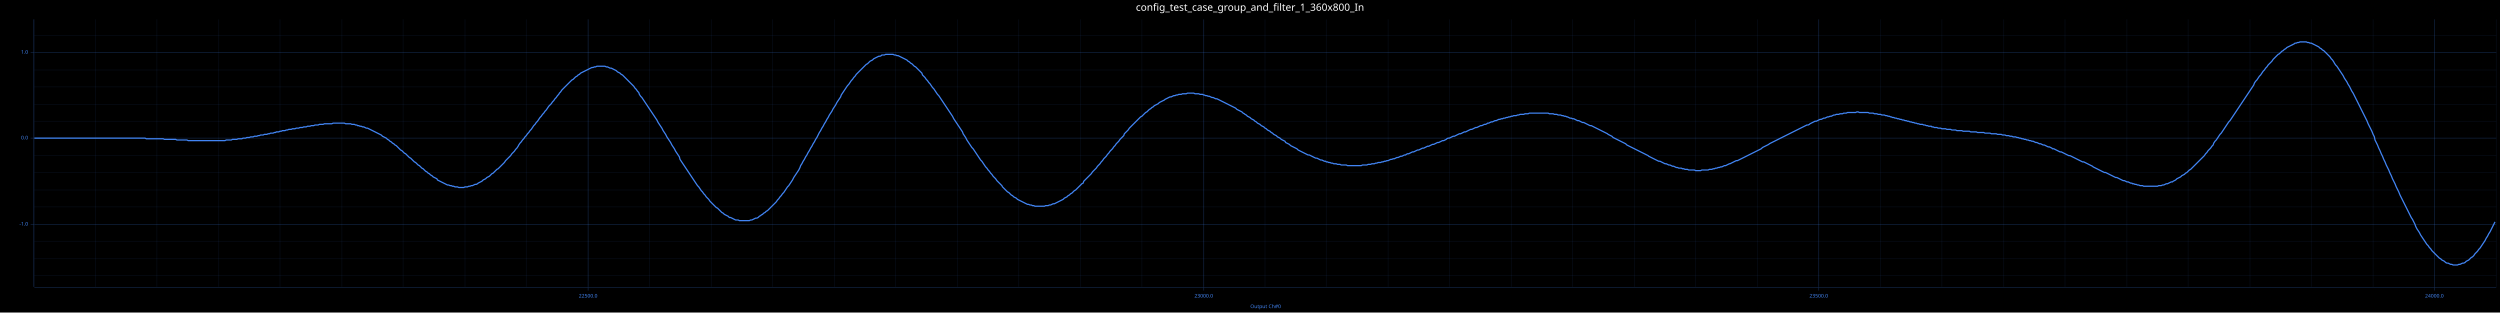
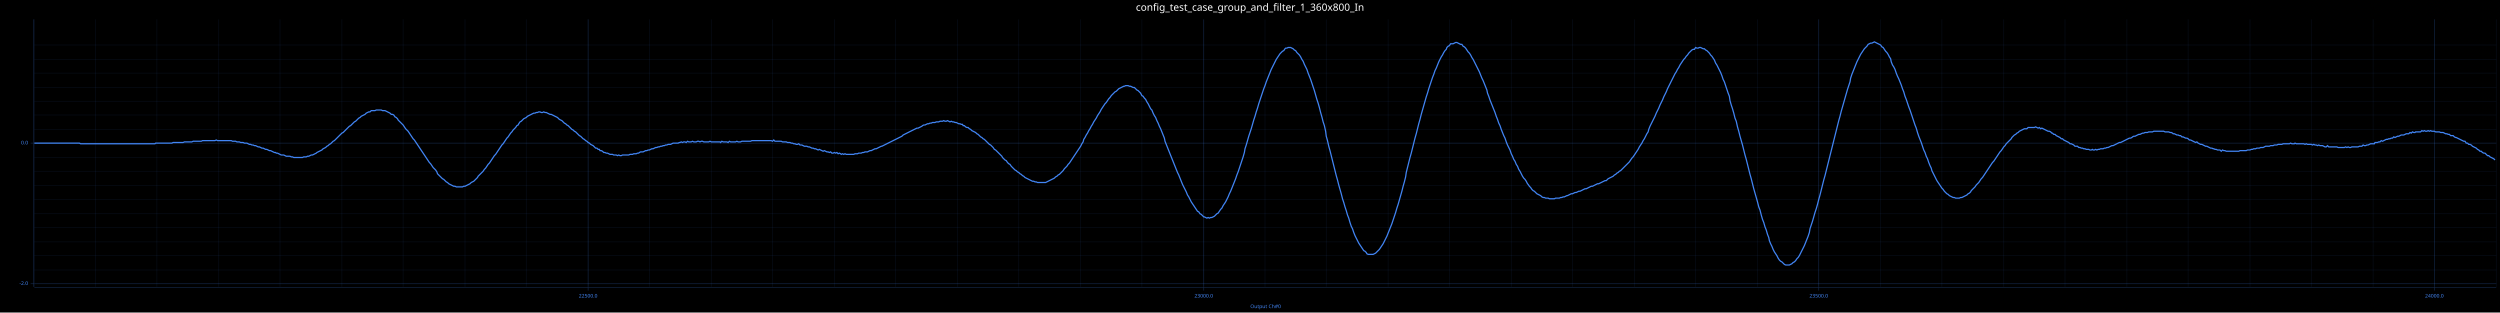
<svg xmlns="http://www.w3.org/2000/svg" width="100%" height="100%" preserveAspectRatio="xMidYMid meet" viewBox="0 0 4000 500">
  <rect x="0" y="0" width="4000" height="500" opacity="1" fill="#000000" stroke="none" />
  <text x="2000" y="5" dy="0.76em" text-anchor="middle" font-family="sans-serif" font-size="16.129" opacity="1" fill="#FFFFFF">
config_test_case_group_and_filter_1_360x800_In
</text>
  <line opacity="0.1" stroke="#4285F4" stroke-width="1" x1="55" y1="459" x2="55" y2="31" />
  <line opacity="0.1" stroke="#4285F4" stroke-width="1" x1="153" y1="459" x2="153" y2="31" />
  <line opacity="0.1" stroke="#4285F4" stroke-width="1" x1="251" y1="459" x2="251" y2="31" />
  <line opacity="0.1" stroke="#4285F4" stroke-width="1" x1="350" y1="459" x2="350" y2="31" />
  <line opacity="0.1" stroke="#4285F4" stroke-width="1" x1="448" y1="459" x2="448" y2="31" />
  <line opacity="0.1" stroke="#4285F4" stroke-width="1" x1="547" y1="459" x2="547" y2="31" />
  <line opacity="0.1" stroke="#4285F4" stroke-width="1" x1="645" y1="459" x2="645" y2="31" />
  <line opacity="0.1" stroke="#4285F4" stroke-width="1" x1="744" y1="459" x2="744" y2="31" />
  <line opacity="0.1" stroke="#4285F4" stroke-width="1" x1="842" y1="459" x2="842" y2="31" />
  <line opacity="0.1" stroke="#4285F4" stroke-width="1" x1="941" y1="459" x2="941" y2="31" />
  <line opacity="0.1" stroke="#4285F4" stroke-width="1" x1="1039" y1="459" x2="1039" y2="31" />
  <line opacity="0.1" stroke="#4285F4" stroke-width="1" x1="1138" y1="459" x2="1138" y2="31" />
  <line opacity="0.1" stroke="#4285F4" stroke-width="1" x1="1236" y1="459" x2="1236" y2="31" />
  <line opacity="0.1" stroke="#4285F4" stroke-width="1" x1="1335" y1="459" x2="1335" y2="31" />
  <line opacity="0.1" stroke="#4285F4" stroke-width="1" x1="1433" y1="459" x2="1433" y2="31" />
  <line opacity="0.1" stroke="#4285F4" stroke-width="1" x1="1532" y1="459" x2="1532" y2="31" />
  <line opacity="0.1" stroke="#4285F4" stroke-width="1" x1="1630" y1="459" x2="1630" y2="31" />
  <line opacity="0.1" stroke="#4285F4" stroke-width="1" x1="1729" y1="459" x2="1729" y2="31" />
  <line opacity="0.1" stroke="#4285F4" stroke-width="1" x1="1827" y1="459" x2="1827" y2="31" />
  <line opacity="0.1" stroke="#4285F4" stroke-width="1" x1="1926" y1="459" x2="1926" y2="31" />
  <line opacity="0.1" stroke="#4285F4" stroke-width="1" x1="2024" y1="459" x2="2024" y2="31" />
  <line opacity="0.1" stroke="#4285F4" stroke-width="1" x1="2122" y1="459" x2="2122" y2="31" />
  <line opacity="0.1" stroke="#4285F4" stroke-width="1" x1="2221" y1="459" x2="2221" y2="31" />
  <line opacity="0.1" stroke="#4285F4" stroke-width="1" x1="2319" y1="459" x2="2319" y2="31" />
  <line opacity="0.1" stroke="#4285F4" stroke-width="1" x1="2418" y1="459" x2="2418" y2="31" />
  <line opacity="0.1" stroke="#4285F4" stroke-width="1" x1="2516" y1="459" x2="2516" y2="31" />
  <line opacity="0.1" stroke="#4285F4" stroke-width="1" x1="2615" y1="459" x2="2615" y2="31" />
  <line opacity="0.1" stroke="#4285F4" stroke-width="1" x1="2713" y1="459" x2="2713" y2="31" />
  <line opacity="0.1" stroke="#4285F4" stroke-width="1" x1="2812" y1="459" x2="2812" y2="31" />
  <line opacity="0.1" stroke="#4285F4" stroke-width="1" x1="2910" y1="459" x2="2910" y2="31" />
  <line opacity="0.1" stroke="#4285F4" stroke-width="1" x1="3009" y1="459" x2="3009" y2="31" />
  <line opacity="0.1" stroke="#4285F4" stroke-width="1" x1="3107" y1="459" x2="3107" y2="31" />
  <line opacity="0.1" stroke="#4285F4" stroke-width="1" x1="3206" y1="459" x2="3206" y2="31" />
  <line opacity="0.1" stroke="#4285F4" stroke-width="1" x1="3304" y1="459" x2="3304" y2="31" />
  <line opacity="0.1" stroke="#4285F4" stroke-width="1" x1="3403" y1="459" x2="3403" y2="31" />
  <line opacity="0.1" stroke="#4285F4" stroke-width="1" x1="3501" y1="459" x2="3501" y2="31" />
  <line opacity="0.1" stroke="#4285F4" stroke-width="1" x1="3600" y1="459" x2="3600" y2="31" />
  <line opacity="0.1" stroke="#4285F4" stroke-width="1" x1="3698" y1="459" x2="3698" y2="31" />
  <line opacity="0.1" stroke="#4285F4" stroke-width="1" x1="3797" y1="459" x2="3797" y2="31" />
  <line opacity="0.1" stroke="#4285F4" stroke-width="1" x1="3895" y1="459" x2="3895" y2="31" />
  <line opacity="0.1" stroke="#4285F4" stroke-width="1" x1="3994" y1="459" x2="3994" y2="31" />
-   <line opacity="0.1" stroke="#4285F4" stroke-width="1" x1="55" y1="441" x2="3994" y2="441" />
-   <line opacity="0.1" stroke="#4285F4" stroke-width="1" x1="55" y1="414" x2="3994" y2="414" />
-   <line opacity="0.1" stroke="#4285F4" stroke-width="1" x1="55" y1="386" x2="3994" y2="386" />
-   <line opacity="0.1" stroke="#4285F4" stroke-width="1" x1="55" y1="359" x2="3994" y2="359" />
-   <line opacity="0.1" stroke="#4285F4" stroke-width="1" x1="55" y1="331" x2="3994" y2="331" />
-   <line opacity="0.1" stroke="#4285F4" stroke-width="1" x1="55" y1="304" x2="3994" y2="304" />
-   <line opacity="0.1" stroke="#4285F4" stroke-width="1" x1="55" y1="276" x2="3994" y2="276" />
-   <line opacity="0.1" stroke="#4285F4" stroke-width="1" x1="55" y1="249" x2="3994" y2="249" />
-   <line opacity="0.1" stroke="#4285F4" stroke-width="1" x1="55" y1="221" x2="3994" y2="221" />
-   <line opacity="0.1" stroke="#4285F4" stroke-width="1" x1="55" y1="194" x2="3994" y2="194" />
-   <line opacity="0.1" stroke="#4285F4" stroke-width="1" x1="55" y1="167" x2="3994" y2="167" />
-   <line opacity="0.1" stroke="#4285F4" stroke-width="1" x1="55" y1="139" x2="3994" y2="139" />
-   <line opacity="0.1" stroke="#4285F4" stroke-width="1" x1="55" y1="112" x2="3994" y2="112" />
-   <line opacity="0.1" stroke="#4285F4" stroke-width="1" x1="55" y1="84" x2="3994" y2="84" />
-   <line opacity="0.1" stroke="#4285F4" stroke-width="1" x1="55" y1="57" x2="3994" y2="57" />
+   <line opacity="0.1" stroke="#4285F4" stroke-width="1" x1="55" y1="454" x2="3994" y2="454" />
+   <line opacity="0.1" stroke="#4285F4" stroke-width="1" x1="55" y1="432" x2="3994" y2="432" />
+   <line opacity="0.1" stroke="#4285F4" stroke-width="1" x1="55" y1="409" x2="3994" y2="409" />
+   <line opacity="0.1" stroke="#4285F4" stroke-width="1" x1="55" y1="387" x2="3994" y2="387" />
+   <line opacity="0.1" stroke="#4285F4" stroke-width="1" x1="55" y1="364" x2="3994" y2="364" />
+   <line opacity="0.1" stroke="#4285F4" stroke-width="1" x1="55" y1="342" x2="3994" y2="342" />
+   <line opacity="0.1" stroke="#4285F4" stroke-width="1" x1="55" y1="319" x2="3994" y2="319" />
+   <line opacity="0.1" stroke="#4285F4" stroke-width="1" x1="55" y1="297" x2="3994" y2="297" />
+   <line opacity="0.1" stroke="#4285F4" stroke-width="1" x1="55" y1="274" x2="3994" y2="274" />
+   <line opacity="0.1" stroke="#4285F4" stroke-width="1" x1="55" y1="252" x2="3994" y2="252" />
+   <line opacity="0.1" stroke="#4285F4" stroke-width="1" x1="55" y1="229" x2="3994" y2="229" />
+   <line opacity="0.1" stroke="#4285F4" stroke-width="1" x1="55" y1="207" x2="3994" y2="207" />
+   <line opacity="0.1" stroke="#4285F4" stroke-width="1" x1="55" y1="184" x2="3994" y2="184" />
+   <line opacity="0.1" stroke="#4285F4" stroke-width="1" x1="55" y1="162" x2="3994" y2="162" />
+   <line opacity="0.1" stroke="#4285F4" stroke-width="1" x1="55" y1="140" x2="3994" y2="140" />
+   <line opacity="0.1" stroke="#4285F4" stroke-width="1" x1="55" y1="117" x2="3994" y2="117" />
+   <line opacity="0.1" stroke="#4285F4" stroke-width="1" x1="55" y1="95" x2="3994" y2="95" />
+   <line opacity="0.1" stroke="#4285F4" stroke-width="1" x1="55" y1="72" x2="3994" y2="72" />
  <text x="2025" y="495" dy="-0.5ex" text-anchor="middle" font-family="sans-serif" font-size="8.065" opacity="1" fill="#4285F4">
Output Ch#0
</text>
  <line opacity="0.2" stroke="#4285F4" stroke-width="1" x1="941" y1="459" x2="941" y2="31" />
  <line opacity="0.2" stroke="#4285F4" stroke-width="1" x1="1926" y1="459" x2="1926" y2="31" />
  <line opacity="0.2" stroke="#4285F4" stroke-width="1" x1="2910" y1="459" x2="2910" y2="31" />
  <line opacity="0.2" stroke="#4285F4" stroke-width="1" x1="3895" y1="459" x2="3895" y2="31" />
-   <line opacity="0.2" stroke="#4285F4" stroke-width="1" x1="55" y1="359" x2="3994" y2="359" />
-   <line opacity="0.2" stroke="#4285F4" stroke-width="1" x1="55" y1="221" x2="3994" y2="221" />
-   <line opacity="0.2" stroke="#4285F4" stroke-width="1" x1="55" y1="84" x2="3994" y2="84" />
+   <line opacity="0.2" stroke="#4285F4" stroke-width="1" x1="55" y1="454" x2="3994" y2="454" />
+   <line opacity="0.2" stroke="#4285F4" stroke-width="1" x1="55" y1="229" x2="3994" y2="229" />
  <polyline fill="none" opacity="0.3" stroke="#4285F4" stroke-width="1" points="54,31 54,459 " />
-   <text x="45" y="359" dy="0.5ex" text-anchor="end" font-family="sans-serif" font-size="8.065" opacity="1" fill="#4285F4">
- -1.0
+   <text x="45" y="454" dy="0.5ex" text-anchor="end" font-family="sans-serif" font-size="8.065" opacity="1" fill="#4285F4">
+ -2.0
</text>
-   <polyline fill="none" opacity="0.3" stroke="#4285F4" stroke-width="1" points="49,359 54,359 " />
-   <text x="45" y="221" dy="0.5ex" text-anchor="end" font-family="sans-serif" font-size="8.065" opacity="1" fill="#4285F4">
+   <polyline fill="none" opacity="0.3" stroke="#4285F4" stroke-width="1" points="49,454 54,454 " />
+   <text x="45" y="229" dy="0.5ex" text-anchor="end" font-family="sans-serif" font-size="8.065" opacity="1" fill="#4285F4">
0.0
</text>
-   <polyline fill="none" opacity="0.3" stroke="#4285F4" stroke-width="1" points="49,221 54,221 " />
-   <text x="45" y="84" dy="0.5ex" text-anchor="end" font-family="sans-serif" font-size="8.065" opacity="1" fill="#4285F4">
- 1.0
- </text>
-   <polyline fill="none" opacity="0.3" stroke="#4285F4" stroke-width="1" points="49,84 54,84 " />
+   <polyline fill="none" opacity="0.3" stroke="#4285F4" stroke-width="1" points="49,229 54,229 " />
  <polyline fill="none" opacity="0.3" stroke="#4285F4" stroke-width="1" points="55,460 3994,460 " />
  <text x="941" y="470" dy="0.76em" text-anchor="middle" font-family="sans-serif" font-size="8.065" opacity="1" fill="#4285F4">
22500.0
</text>
  <polyline fill="none" opacity="0.3" stroke="#4285F4" stroke-width="1" points="941,460 941,465 " />
  <text x="1926" y="470" dy="0.76em" text-anchor="middle" font-family="sans-serif" font-size="8.065" opacity="1" fill="#4285F4">
23000.0
</text>
  <polyline fill="none" opacity="0.3" stroke="#4285F4" stroke-width="1" points="1926,460 1926,465 " />
  <text x="2910" y="470" dy="0.76em" text-anchor="middle" font-family="sans-serif" font-size="8.065" opacity="1" fill="#4285F4">
23500.0
</text>
  <polyline fill="none" opacity="0.3" stroke="#4285F4" stroke-width="1" points="2910,460 2910,465 " />
  <text x="3895" y="470" dy="0.76em" text-anchor="middle" font-family="sans-serif" font-size="8.065" opacity="1" fill="#4285F4">
24000.0
</text>
  <polyline fill="none" opacity="0.3" stroke="#4285F4" stroke-width="1" points="3895,460 3895,465 " />
-   <polyline fill="none" opacity="1" stroke="#4285F4" stroke-width="2" points="55,221 56,221 58,221 60,221 62,221 64,221 66,221 68,221 70,221 72,221 74,221 76,221 78,221 80,221 82,221 84,221 86,221 88,221 90,221 92,221 94,221 96,221 98,221 100,221 102,221 104,221 106,221 108,221 110,221 112,221 114,221 116,221 118,221 119,221 121,221 123,221 125,221 127,221 129,221 131,221 133,221 135,221 137,221 139,221 141,221 143,221 145,221 147,221 149,221 151,221 153,221 155,221 157,221 159,221 161,221 163,221 165,221 167,221 169,221 171,221 173,221 175,221 177,221 179,221 181,221 183,221 184,221 186,221 188,221 190,221 192,221 194,221 196,221 198,221 200,221 202,221 204,221 206,221 208,221 210,221 212,221 214,221 216,221 218,221 220,221 222,221 224,221 226,221 228,221 230,221 232,221 234,222 236,222 238,222 240,222 242,222 244,222 246,222 248,222 249,222 251,222 253,222 255,222 257,222 259,222 261,222 263,223 265,223 267,223 269,223 271,223 273,223 275,223 277,223 279,223 281,223 283,224 285,224 287,224 289,224 291,224 293,224 295,224 297,224 299,224 301,225 303,225 305,225 307,225 309,225 311,225 313,225 314,225 316,225 318,225 320,225 322,225 324,225 326,225 328,225 330,225 332,225 334,225 336,225 338,225 340,225 342,225 344,225 346,225 348,225 350,225 352,225 354,225 356,225 358,225 360,225 362,224 364,224 366,224 368,224 370,224 372,223 374,223 376,223 377,223 379,223 381,222 383,222 385,222 387,222 389,221 391,221 393,221 395,220 397,220 399,220 401,219 403,219 405,219 407,218 409,218 411,218 413,217 415,217 417,216 419,216 421,216 423,215 425,215 427,215 429,214 431,214 433,213 435,213 437,213 439,212 441,212 442,211 444,211 446,211 448,210 450,210 452,209 454,209 456,209 458,208 460,208 462,207 464,207 466,207 468,206 470,206 472,206 474,205 476,205 478,205 480,204 482,204 484,204 486,203 488,203 490,203 492,202 494,202 496,202 498,201 500,201 502,201 504,200 506,200 507,200 509,200 511,199 513,199 515,199 517,199 519,198 521,198 523,198 525,198 527,198 529,198 531,198 533,197 535,197 537,197 539,197 541,197 543,197 545,197 547,197 549,197 551,197 553,198 555,198 557,198 559,198 561,198 563,199 565,199 567,199 569,200 571,200 572,201 574,201 576,202 578,202 580,203 582,203 584,204 586,205 588,205 590,206 592,207 594,208 596,209 598,210 600,211 602,212 604,213 606,214 608,215 610,216 612,218 614,219 616,220 618,221 620,223 622,224 624,226 626,227 628,229 630,230 632,232 634,233 636,235 637,236 639,238 641,240 643,241 645,243 647,245 649,246 651,248 653,250 655,252 657,253 659,255 661,257 663,259 665,260 667,262 669,264 671,265 673,267 675,269 677,270 679,272 681,274 683,275 685,277 687,278 689,280 691,281 693,283 695,284 697,285 699,286 700,288 702,289 704,290 706,291 708,292 710,293 712,294 714,295 716,296 718,296 720,297 722,297 724,298 726,298 728,299 730,299 732,299 734,300 736,300 738,300 740,300 742,300 744,299 746,299 748,299 750,298 752,298 754,297 756,297 758,296 760,295 762,295 764,294 765,293 767,292 769,291 771,290 773,288 775,287 777,286 779,284 781,283 783,282 785,280 787,278 789,277 791,275 793,273 795,271 797,270 799,268 801,266 803,264 805,262 807,260 809,257 811,255 813,253 815,251 817,249 819,246 821,244 823,242 825,239 827,237 829,234 830,232 832,229 834,227 836,224 838,222 840,219 842,217 844,214 846,212 848,209 850,207 852,204 854,201 856,199 858,196 860,194 862,191 864,188 866,186 868,183 870,181 872,178 874,176 876,173 878,170 880,168 882,166 884,163 886,161 888,158 890,156 892,153 894,151 895,149 897,147 899,144 901,142 903,140 905,138 907,136 909,134 911,132 913,130 915,128 917,127 919,125 921,123 923,122 925,120 927,119 929,117 931,116 933,115 935,114 937,113 939,112 941,111 943,110 945,109 947,108 949,108 951,107 953,107 955,106 957,106 959,106 960,106 962,106 964,106 966,106 968,106 970,107 972,107 974,108 976,109 978,109 980,110 982,111 984,112 986,113 988,115 990,116 992,117 994,119 996,120 998,122 1000,124 1002,126 1004,128 1006,130 1008,132 1010,134 1012,136 1014,138 1016,141 1018,143 1020,146 1022,148 1023,151 1025,154 1027,156 1029,159 1031,162 1033,165 1035,168 1037,171 1039,174 1041,177 1043,180 1045,183 1047,186 1049,189 1051,192 1053,196 1055,199 1057,202 1059,205 1061,209 1063,212 1065,215 1067,219 1069,222 1071,225 1073,228 1075,232 1077,235 1079,238 1081,242 1083,245 1085,248 1087,251 1088,255 1090,258 1092,261 1094,264 1096,267 1098,270 1100,273 1102,276 1104,279 1106,282 1108,285 1110,288 1112,291 1114,294 1116,297 1118,299 1120,302 1122,305 1124,307 1126,310 1128,312 1130,315 1132,317 1134,319 1136,322 1138,324 1140,326 1142,328 1144,330 1146,332 1148,333 1150,335 1152,337 1153,338 1155,340 1157,341 1159,343 1161,344 1163,345 1165,346 1167,348 1169,348 1171,349 1173,350 1175,351 1177,352 1179,352 1181,352 1183,353 1185,353 1187,353 1189,353 1191,353 1193,353 1195,353 1197,353 1199,353 1201,352 1203,352 1205,351 1207,350 1209,349 1211,349 1213,348 1215,346 1217,345 1218,344 1220,343 1222,341 1224,340 1226,338 1228,337 1230,335 1232,333 1234,331 1236,329 1238,327 1240,325 1242,323 1244,320 1246,318 1248,315 1250,313 1252,310 1254,308 1256,305 1258,302 1260,299 1262,297 1264,294 1266,291 1268,288 1270,284 1272,281 1274,278 1276,275 1278,272 1280,268 1281,265 1283,262 1285,258 1287,255 1289,251 1291,248 1293,244 1295,241 1297,237 1299,234 1301,230 1303,227 1305,223 1307,220 1309,216 1311,212 1313,209 1315,205 1317,202 1319,198 1321,195 1323,191 1325,188 1327,184 1329,181 1331,178 1333,174 1335,171 1337,168 1339,164 1341,161 1343,158 1345,155 1346,152 1348,149 1350,146 1352,143 1354,140 1356,137 1358,135 1360,132 1362,129 1364,127 1366,124 1368,122 1370,119 1372,117 1374,115 1376,113 1378,111 1380,109 1382,107 1384,105 1386,103 1388,102 1390,100 1392,98 1394,97 1396,96 1398,94 1400,93 1402,92 1404,91 1406,90 1408,90 1410,89 1411,88 1413,88 1415,88 1417,87 1419,87 1421,87 1423,87 1425,87 1427,87 1429,87 1431,88 1433,88 1435,89 1437,89 1439,90 1441,91 1443,92 1445,93 1447,94 1449,95 1451,96 1453,98 1455,99 1457,101 1459,102 1461,104 1463,106 1465,107 1467,109 1469,111 1471,113 1473,115 1475,117 1476,120 1478,122 1480,124 1482,127 1484,129 1486,132 1488,134 1490,137 1492,140 1494,142 1496,145 1498,148 1500,151 1502,153 1504,156 1506,159 1508,162 1510,165 1512,168 1514,171 1516,174 1518,177 1520,180 1522,183 1524,186 1526,190 1528,193 1530,196 1532,199 1534,202 1536,205 1538,208 1540,211 1541,214 1543,217 1545,220 1547,224 1549,227 1551,230 1553,233 1555,236 1557,238 1559,241 1561,244 1563,247 1565,250 1567,253 1569,256 1571,258 1573,261 1575,264 1577,267 1579,269 1581,272 1583,274 1585,277 1587,279 1589,282 1591,284 1593,286 1595,289 1597,291 1599,293 1601,295 1603,297 1604,299 1606,301 1608,303 1610,305 1612,307 1614,308 1616,310 1618,312 1620,313 1622,315 1624,316 1626,317 1628,319 1630,320 1632,321 1634,322 1636,323 1638,324 1640,325 1642,326 1644,327 1646,327 1648,328 1650,328 1652,329 1654,329 1656,330 1658,330 1660,330 1662,330 1664,330 1666,330 1668,330 1669,330 1671,330 1673,329 1675,329 1677,329 1679,328 1681,328 1683,327 1685,326 1687,326 1689,325 1691,324 1693,323 1695,322 1697,321 1699,320 1701,319 1703,317 1705,316 1707,315 1709,313 1711,312 1713,310 1715,309 1717,307 1719,305 1721,304 1723,302 1725,300 1727,298 1729,296 1731,294 1733,293 1734,290 1736,288 1738,286 1740,284 1742,282 1744,280 1746,278 1748,275 1750,273 1752,271 1754,269 1756,266 1758,264 1760,262 1762,259 1764,257 1766,254 1768,252 1770,250 1772,247 1774,245 1776,242 1778,240 1780,238 1782,235 1784,233 1786,230 1788,228 1790,226 1792,223 1794,221 1796,219 1798,217 1799,214 1801,212 1803,210 1805,208 1807,205 1809,203 1811,201 1813,199 1815,197 1817,195 1819,193 1821,191 1823,189 1825,187 1827,186 1829,184 1831,182 1833,180 1835,179 1837,177 1839,175 1841,174 1843,172 1845,171 1847,169 1849,168 1851,167 1853,166 1855,164 1857,163 1859,162 1861,161 1863,160 1864,159 1866,158 1868,157 1870,156 1872,155 1874,155 1876,154 1878,153 1880,153 1882,152 1884,152 1886,151 1888,151 1890,151 1892,150 1894,150 1896,150 1898,150 1900,149 1902,149 1904,149 1906,149 1908,149 1910,149 1912,150 1914,150 1916,150 1918,150 1920,151 1922,151 1924,151 1926,152 1927,152 1929,153 1931,153 1933,154 1935,154 1937,155 1939,156 1941,156 1943,157 1945,158 1947,158 1949,159 1951,160 1953,161 1955,162 1957,163 1959,164 1961,165 1963,166 1965,167 1967,168 1969,169 1971,170 1973,171 1975,172 1977,173 1979,175 1981,176 1983,177 1985,178 1987,179 1989,181 1991,182 1992,183 1994,184 1996,186 1998,187 2000,188 2002,190 2004,191 2006,192 2008,194 2010,195 2012,197 2014,198 2016,199 2018,201 2020,202 2022,203 2024,205 2026,206 2028,208 2030,209 2032,210 2034,212 2036,213 2038,215 2040,216 2042,217 2044,219 2046,220 2048,221 2050,223 2052,224 2054,225 2056,226 2057,228 2059,229 2061,230 2063,231 2065,233 2067,234 2069,235 2071,236 2073,237 2075,238 2077,240 2079,241 2081,242 2083,243 2085,244 2087,245 2089,246 2091,247 2093,248 2095,248 2097,249 2099,250 2101,251 2103,252 2105,253 2107,253 2109,254 2111,255 2113,256 2115,256 2117,257 2119,258 2121,258 2122,259 2124,259 2126,260 2128,260 2130,261 2132,261 2134,262 2136,262 2138,262 2140,263 2142,263 2144,263 2146,264 2148,264 2150,264 2152,264 2154,264 2156,265 2158,265 2160,265 2162,265 2164,265 2166,265 2168,265 2170,265 2172,265 2174,265 2176,265 2178,265 2180,264 2182,264 2184,264 2186,264 2187,264 2189,263 2191,263 2193,263 2195,262 2197,262 2199,262 2201,261 2203,261 2205,260 2207,260 2209,260 2211,259 2213,259 2215,258 2217,258 2219,257 2221,257 2223,256 2225,255 2227,255 2229,254 2231,254 2233,253 2235,252 2237,252 2239,251 2241,250 2243,250 2245,249 2247,248 2249,248 2250,247 2252,246 2254,246 2256,245 2258,244 2260,243 2262,243 2264,242 2266,241 2268,240 2270,240 2272,239 2274,238 2276,237 2278,237 2280,236 2282,235 2284,234 2286,234 2288,233 2290,232 2292,231 2294,231 2296,230 2298,229 2300,228 2302,228 2304,227 2306,226 2308,225 2310,225 2312,224 2314,223 2315,222 2317,221 2319,221 2321,220 2323,219 2325,218 2327,218 2329,217 2331,216 2333,215 2335,214 2337,214 2339,213 2341,212 2343,211 2345,211 2347,210 2349,209 2351,208 2353,207 2355,207 2357,206 2359,205 2361,204 2363,204 2365,203 2367,202 2369,201 2371,201 2373,200 2375,199 2377,199 2379,198 2380,197 2382,197 2384,196 2386,195 2388,195 2390,194 2392,193 2394,193 2396,192 2398,191 2400,191 2402,190 2404,190 2406,189 2408,189 2410,188 2412,188 2414,187 2416,187 2418,186 2420,186 2422,185 2424,185 2426,185 2428,184 2430,184 2432,183 2434,183 2436,183 2438,183 2440,182 2442,182 2444,182 2445,182 2447,181 2449,181 2451,181 2453,181 2455,181 2457,181 2459,181 2461,181 2463,181 2465,181 2467,181 2469,181 2471,181 2473,181 2475,181 2477,181 2479,182 2481,182 2483,182 2485,182 2487,183 2489,183 2491,183 2493,184 2495,184 2497,184 2499,185 2501,185 2503,186 2505,186 2507,187 2508,187 2510,188 2512,189 2514,189 2516,190 2518,190 2520,191 2522,192 2524,193 2526,193 2528,194 2530,195 2532,196 2534,196 2536,197 2538,198 2540,199 2542,200 2544,201 2546,201 2548,202 2550,203 2552,204 2554,205 2556,206 2558,207 2560,208 2562,209 2564,210 2566,211 2568,212 2570,213 2572,214 2573,215 2575,216 2577,217 2579,218 2581,220 2583,221 2585,222 2587,223 2589,224 2591,225 2593,226 2595,227 2597,228 2599,229 2601,230 2603,232 2605,233 2607,234 2609,235 2611,236 2613,237 2615,238 2617,239 2619,240 2621,241 2623,242 2625,243 2627,244 2629,245 2631,246 2633,247 2635,248 2637,249 2638,250 2640,251 2642,252 2644,253 2646,254 2648,255 2650,256 2652,257 2654,258 2656,258 2658,259 2660,260 2662,261 2664,262 2666,262 2668,263 2670,264 2672,264 2674,265 2676,266 2678,266 2680,267 2682,268 2684,268 2686,269 2688,269 2690,269 2692,270 2694,270 2696,271 2698,271 2700,271 2702,272 2703,272 2705,272 2707,272 2709,272 2711,272 2713,273 2715,273 2717,273 2719,273 2721,273 2723,272 2725,272 2727,272 2729,272 2731,272 2733,272 2735,271 2737,271 2739,271 2741,270 2743,270 2745,269 2747,269 2749,268 2751,268 2753,267 2755,267 2757,266 2759,265 2761,265 2763,264 2765,263 2767,262 2768,262 2770,261 2772,260 2774,259 2776,258 2778,257 2780,257 2782,256 2784,255 2786,254 2788,253 2790,252 2792,251 2794,250 2796,249 2798,248 2800,247 2802,246 2804,245 2806,244 2808,243 2810,242 2812,241 2814,240 2816,239 2818,238 2820,236 2822,235 2824,234 2826,233 2828,232 2830,231 2831,230 2833,229 2835,228 2837,227 2839,226 2841,225 2843,224 2845,223 2847,222 2849,221 2851,220 2853,219 2855,218 2857,217 2859,216 2861,215 2863,214 2865,213 2867,212 2869,211 2871,210 2873,209 2875,208 2877,207 2879,206 2881,205 2883,204 2885,203 2887,202 2889,201 2891,200 2893,200 2895,199 2896,198 2898,197 2900,196 2902,195 2904,194 2906,194 2908,193 2910,192 2912,191 2914,191 2916,190 2918,189 2920,189 2922,188 2924,187 2926,187 2928,186 2930,186 2932,185 2934,184 2936,184 2938,183 2940,183 2942,183 2944,182 2946,182 2948,182 2950,181 2952,181 2954,181 2956,180 2958,180 2960,180 2961,180 2963,180 2965,180 2967,180 2969,180 2971,179 2973,179 2975,180 2977,180 2979,180 2981,180 2983,180 2985,180 2987,180 2989,180 2991,181 2993,181 2995,181 2997,181 2999,182 3001,182 3003,182 3005,183 3007,183 3009,183 3011,184 3013,184 3015,184 3017,185 3019,185 3021,186 3023,186 3025,187 3026,187 3028,188 3030,188 3032,189 3034,189 3036,190 3038,190 3040,191 3042,191 3044,192 3046,192 3048,193 3050,193 3052,194 3054,194 3056,195 3058,195 3060,196 3062,196 3064,197 3066,197 3068,198 3070,198 3072,199 3074,199 3076,199 3078,200 3080,200 3082,201 3084,201 3086,202 3088,202 3090,202 3091,203 3093,203 3095,204 3097,204 3099,204 3101,205 3103,205 3105,205 3107,206 3109,206 3111,206 3113,206 3115,207 3117,207 3119,207 3121,207 3123,208 3125,208 3127,208 3129,208 3131,209 3133,209 3135,209 3137,209 3139,209 3141,210 3143,210 3145,210 3147,210 3149,210 3151,210 3153,211 3154,211 3156,211 3158,211 3160,211 3162,211 3164,212 3166,212 3168,212 3170,212 3172,212 3174,212 3176,213 3178,213 3180,213 3182,213 3184,213 3186,214 3188,214 3190,214 3192,214 3194,214 3196,215 3198,215 3200,215 3202,215 3204,216 3206,216 3208,216 3210,217 3212,217 3214,217 3216,218 3218,218 3219,218 3221,219 3223,219 3225,219 3227,220 3229,220 3231,221 3233,221 3235,222 3237,222 3239,223 3241,223 3243,224 3245,224 3247,225 3249,225 3251,226 3253,226 3255,227 3257,228 3259,228 3261,229 3263,230 3265,230 3267,231 3269,232 3271,232 3273,233 3275,234 3277,235 3279,235 3281,236 3283,237 3284,238 3286,238 3288,239 3290,240 3292,241 3294,242 3296,243 3298,243 3300,244 3302,245 3304,246 3306,247 3308,248 3310,249 3312,249 3314,250 3316,251 3318,252 3320,253 3322,254 3324,255 3326,256 3328,257 3330,258 3332,259 3334,259 3336,260 3338,261 3340,262 3342,263 3344,264 3346,265 3348,266 3349,267 3351,268 3353,269 3355,270 3357,271 3359,272 3361,273 3363,274 3365,275 3367,276 3369,276 3371,277 3373,278 3375,279 3377,280 3379,281 3381,282 3383,283 3385,284 3387,284 3389,285 3391,286 3393,287 3395,288 3397,289 3399,289 3401,290 3403,291 3405,291 3407,292 3409,293 3411,293 3412,294 3414,294 3416,295 3418,295 3420,296 3422,296 3424,297 3426,297 3428,297 3430,298 3432,298 3434,298 3436,298 3438,298 3440,298 3442,298 3444,298 3446,298 3448,298 3450,298 3452,298 3454,297 3456,297 3458,297 3460,296 3462,296 3464,295 3466,294 3468,294 3470,293 3472,292 3474,291 3476,291 3477,290 3479,289 3481,288 3483,286 3485,285 3487,284 3489,283 3491,281 3493,280 3495,279 3497,277 3499,276 3501,274 3503,272 3505,271 3507,269 3509,267 3511,265 3513,263 3515,261 3517,259 3519,257 3521,255 3523,253 3525,251 3527,249 3529,246 3531,244 3533,241 3535,239 3537,237 3539,234 3541,232 3542,229 3544,226 3546,224 3548,221 3550,218 3552,215 3554,213 3556,210 3558,207 3560,204 3562,201 3564,198 3566,195 3568,193 3570,190 3572,187 3574,184 3576,181 3578,178 3580,175 3582,172 3584,169 3586,166 3588,163 3590,160 3592,157 3594,154 3596,151 3598,148 3600,145 3602,142 3604,139 3606,136 3607,133 3609,130 3611,128 3613,125 3615,122 3617,120 3619,117 3621,114 3623,112 3625,109 3627,107 3629,104 3631,102 3633,100 3635,98 3637,95 3639,93 3641,91 3643,89 3645,87 3647,86 3649,84 3651,82 3653,81 3655,79 3657,78 3659,76 3661,75 3663,74 3665,73 3667,72 3669,71 3671,70 3672,69 3674,69 3676,68 3678,68 3680,67 3682,67 3684,67 3686,67 3688,67 3690,67 3692,68 3694,68 3696,69 3698,69 3700,70 3702,71 3704,72 3706,73 3708,74 3710,75 3712,77 3714,78 3716,80 3718,81 3720,83 3722,85 3724,87 3726,89 3728,91 3730,94 3732,96 3734,99 3735,101 3737,104 3739,106 3741,109 3743,112 3745,115 3747,118 3749,121 3751,125 3753,128 3755,131 3757,135 3759,138 3761,142 3763,146 3765,149 3767,153 3769,157 3771,161 3773,165 3775,169 3777,173 3779,177 3781,181 3783,185 3785,189 3787,193 3789,198 3791,202 3793,206 3795,210 3797,215 3799,219 3800,224 3802,228 3804,232 3806,237 3808,241 3810,246 3812,250 3814,255 3816,259 3818,264 3820,268 3822,272 3824,277 3826,281 3828,286 3830,290 3832,294 3834,299 3836,303 3838,307 3840,312 3842,316 3844,320 3846,324 3848,328 3850,332 3852,336 3854,340 3856,344 3858,348 3860,351 3862,355 3864,359 3865,362 3867,366 3869,369 3871,372 3873,376 3875,379 3877,382 3879,385 3881,388 3883,391 3885,393 3887,396 3889,398 3891,401 3893,403 3895,405 3897,407 3899,409 3901,411 3903,413 3905,414 3907,416 3909,417 3911,418 3913,420 3915,421 3917,421 3919,422 3921,423 3923,423 3925,424 3927,424 3929,424 3930,424 3932,424 3934,423 3936,423 3938,422 3940,421 3942,421 3944,420 3946,418 3948,417 3950,416 3952,414 3954,412 3956,411 3958,409 3960,406 3962,404 3964,402 3966,399 3968,397 3970,394 3972,391 3974,388 3976,385 3978,381 3980,378 3982,374 3984,371 3986,367 3988,363 3990,359 3992,355 " />
+   <polyline fill="none" opacity="1" stroke="#4285F4" stroke-width="2" points="55,229 56,229 58,229 60,229 62,229 64,229 66,229 68,229 70,229 72,229 74,229 76,229 78,229 80,229 82,229 84,229 86,229 88,229 90,229 92,229 94,229 96,229 98,229 100,229 102,229 104,229 106,229 108,229 110,229 112,229 114,229 116,229 118,229 119,229 121,229 123,229 125,229 127,229 129,230 131,230 133,230 135,230 137,230 139,230 141,230 143,230 145,230 147,230 149,230 151,230 153,230 155,230 157,230 159,230 161,230 163,230 165,230 167,230 169,230 171,230 173,230 175,230 177,230 179,230 181,230 183,230 184,230 186,230 188,230 190,230 192,230 194,230 196,230 198,230 200,230 202,230 204,230 206,230 208,230 210,230 212,230 214,230 216,230 218,230 220,230 222,230 224,230 226,230 228,230 230,230 232,230 234,230 236,230 238,230 240,230 242,230 244,230 246,230 248,230 249,229 251,229 253,229 255,229 257,229 259,229 261,229 263,229 265,229 267,229 269,229 271,229 273,229 275,229 277,228 279,228 281,228 283,228 285,228 287,228 289,228 291,228 293,228 295,227 297,227 299,227 301,227 303,227 305,227 307,227 309,226 311,226 313,226 314,226 316,226 318,226 320,226 322,226 324,225 326,225 328,225 330,225 332,225 334,225 336,225 338,225 340,225 342,225 344,225 346,224 348,225 350,225 352,225 354,225 356,225 358,225 360,225 362,225 364,225 366,225 368,225 370,225 372,226 374,226 376,226 377,226 379,227 381,227 383,227 385,228 387,228 389,228 391,229 393,229 395,229 397,230 399,231 401,231 403,232 405,232 407,233 409,233 411,234 413,235 415,235 417,236 419,237 421,237 423,238 425,239 427,239 429,240 431,241 433,241 435,242 437,243 439,244 441,244 442,245 444,245 446,246 448,247 450,248 452,248 454,248 456,249 458,250 460,250 462,250 464,250 466,251 468,251 470,252 472,252 474,252 476,252 478,252 480,252 482,252 484,252 486,251 488,251 490,251 492,250 494,250 496,249 498,248 500,248 502,247 504,246 506,245 507,244 509,243 511,242 513,241 515,240 517,238 519,237 521,236 523,234 525,233 527,231 529,230 531,228 533,226 535,225 537,223 539,221 541,219 543,217 545,215 547,213 549,212 551,210 553,208 555,206 557,204 559,202 561,201 563,199 565,197 567,195 569,194 571,192 572,191 574,189 576,188 578,186 580,185 582,184 584,183 586,181 588,180 590,179 592,179 594,177 596,177 598,177 600,177 602,176 604,176 606,176 608,176 610,176 612,177 614,177 616,177 618,178 620,179 622,180 624,181 626,183 628,183 630,184 632,187 634,188 636,190 637,192 639,194 641,196 643,198 645,200 647,203 649,206 651,208 653,210 655,213 657,216 659,219 661,222 663,224 665,227 667,230 669,233 671,236 673,239 675,242 677,245 679,248 681,251 683,254 685,257 687,260 689,262 691,265 693,268 695,270 697,272 699,275 700,278 702,280 704,282 706,284 708,286 710,287 712,289 714,291 716,292 718,294 720,295 722,296 724,297 726,298 728,298 730,299 732,299 734,299 736,299 738,299 740,299 742,298 744,298 746,297 748,296 750,295 752,294 754,292 756,291 758,290 760,288 762,286 764,284 765,282 767,280 769,278 771,276 773,274 775,271 777,269 779,266 781,263 783,261 785,258 787,255 789,252 791,249 793,247 795,244 797,241 799,238 801,235 803,232 805,230 807,227 809,224 811,221 813,219 815,216 817,213 819,211 821,208 823,206 825,204 827,201 829,200 830,198 832,195 834,194 836,192 838,190 840,189 842,188 844,186 846,185 848,184 850,183 852,182 854,181 856,181 858,180 860,180 862,179 864,179 866,180 868,180 870,179 872,180 874,180 876,181 878,182 880,183 882,183 884,184 886,185 888,186 890,187 892,188 894,190 895,191 897,192 899,193 901,195 903,197 905,198 907,200 909,201 911,203 913,205 915,207 917,208 919,210 921,211 923,213 925,215 927,217 929,218 931,220 933,222 935,223 937,225 939,226 941,228 943,229 945,231 947,232 949,233 951,235 953,237 955,237 957,239 959,239 960,241 962,241 964,242 966,244 968,244 970,245 972,245 974,246 976,247 978,247 980,247 982,248 984,248 986,248 988,249 990,248 992,249 994,249 996,248 998,248 1000,248 1002,248 1004,248 1006,248 1008,247 1010,247 1012,247 1014,246 1016,246 1018,246 1020,245 1022,245 1023,244 1025,243 1027,243 1029,243 1031,242 1033,241 1035,241 1037,240 1039,240 1041,239 1043,238 1045,238 1047,237 1049,236 1051,236 1053,235 1055,235 1057,234 1059,234 1061,233 1063,233 1065,232 1067,232 1069,231 1071,231 1073,231 1075,230 1077,229 1079,229 1081,229 1083,229 1085,229 1087,228 1088,228 1090,227 1092,228 1094,227 1096,227 1098,228 1100,226 1102,227 1104,227 1106,227 1108,226 1110,227 1112,227 1114,227 1116,226 1118,226 1120,227 1122,226 1124,226 1126,227 1128,227 1130,227 1132,227 1134,227 1136,226 1138,227 1140,227 1142,227 1144,227 1146,227 1148,227 1150,227 1152,227 1153,228 1155,226 1157,227 1159,227 1161,227 1163,227 1165,228 1167,226 1169,227 1171,227 1173,227 1175,227 1177,227 1179,226 1181,227 1183,227 1185,227 1187,226 1189,226 1191,226 1193,226 1195,226 1197,226 1199,226 1201,226 1203,225 1205,225 1207,225 1209,225 1211,225 1213,225 1215,225 1217,225 1218,225 1220,225 1222,225 1224,225 1226,225 1228,225 1230,225 1232,225 1234,225 1236,226 1238,224 1240,226 1242,226 1244,226 1246,226 1248,226 1250,226 1252,227 1254,227 1256,227 1258,227 1260,228 1262,228 1264,228 1266,229 1268,229 1270,230 1272,230 1274,231 1276,231 1278,230 1280,232 1281,232 1283,232 1285,233 1287,234 1289,234 1291,234 1293,235 1295,235 1297,236 1299,237 1301,237 1303,238 1305,238 1307,239 1309,240 1311,239 1313,240 1315,241 1317,242 1319,241 1321,242 1323,243 1325,243 1327,244 1329,243 1331,245 1333,245 1335,244 1337,245 1339,244 1341,246 1343,245 1345,246 1346,247 1348,246 1350,247 1352,246 1354,247 1356,247 1358,247 1360,247 1362,247 1364,247 1366,247 1368,246 1370,246 1372,246 1374,245 1376,245 1378,245 1380,244 1382,244 1384,243 1386,243 1388,243 1390,242 1392,241 1394,241 1396,240 1398,239 1400,238 1402,238 1404,237 1406,236 1408,235 1410,234 1411,234 1413,233 1415,232 1417,231 1419,230 1421,229 1423,228 1425,227 1427,226 1429,225 1431,224 1433,223 1435,222 1437,221 1439,220 1441,219 1443,218 1445,216 1447,215 1449,214 1451,213 1453,212 1455,211 1457,210 1459,209 1461,208 1463,207 1465,206 1467,205 1469,205 1471,204 1473,203 1475,202 1476,201 1478,200 1480,200 1482,199 1484,198 1486,198 1488,197 1490,197 1492,196 1494,196 1496,196 1498,195 1500,195 1502,195 1504,194 1506,194 1508,194 1510,193 1512,194 1514,194 1516,193 1518,194 1520,195 1522,194 1524,195 1526,195 1528,196 1530,196 1532,197 1534,198 1536,198 1538,199 1540,199 1541,201 1543,201 1545,203 1547,204 1549,204 1551,206 1553,207 1555,209 1557,210 1559,211 1561,212 1563,214 1565,215 1567,217 1569,219 1571,220 1573,222 1575,223 1577,225 1579,227 1581,229 1583,231 1585,232 1587,234 1589,236 1591,239 1593,240 1595,242 1597,244 1599,246 1601,248 1603,250 1604,252 1606,254 1608,256 1610,257 1612,260 1614,262 1616,263 1618,266 1620,268 1622,270 1624,272 1626,273 1628,275 1630,276 1632,278 1634,279 1636,281 1638,282 1640,284 1642,285 1644,286 1646,287 1648,288 1650,289 1652,290 1654,290 1656,291 1658,291 1660,292 1662,292 1664,292 1666,292 1668,292 1669,292 1671,292 1673,292 1675,291 1677,290 1679,289 1681,288 1683,287 1685,286 1687,285 1689,283 1691,282 1693,280 1695,279 1697,277 1699,275 1701,273 1703,270 1705,268 1707,266 1709,263 1711,261 1713,258 1715,255 1717,252 1719,249 1721,246 1723,243 1725,240 1727,237 1729,234 1731,230 1733,227 1734,223 1736,220 1738,216 1740,213 1742,209 1744,206 1746,202 1748,199 1750,195 1752,192 1754,189 1756,185 1758,182 1760,179 1762,175 1764,172 1766,169 1768,166 1770,164 1772,161 1774,158 1776,156 1778,153 1780,151 1782,149 1784,147 1786,146 1788,144 1790,142 1792,141 1794,140 1796,139 1798,138 1799,138 1801,137 1803,137 1805,137 1807,138 1809,138 1811,139 1813,140 1815,140 1817,142 1819,144 1821,145 1823,147 1825,149 1827,153 1829,154 1831,157 1833,159 1835,163 1837,166 1839,170 1841,174 1843,176 1845,181 1847,185 1849,188 1851,193 1853,197 1855,202 1857,206 1859,211 1861,216 1863,221 1864,226 1866,231 1868,236 1870,241 1872,246 1874,251 1876,256 1878,261 1880,266 1882,271 1884,276 1886,280 1888,285 1890,290 1892,295 1894,299 1896,303 1898,307 1900,312 1902,315 1904,319 1906,323 1908,326 1910,329 1912,332 1914,335 1916,338 1918,339 1920,342 1922,343 1924,345 1926,347 1927,347 1929,348 1931,349 1933,348 1935,349 1937,348 1939,348 1941,347 1943,346 1945,344 1947,342 1949,341 1951,338 1953,335 1955,333 1957,329 1959,326 1961,323 1963,319 1965,315 1967,310 1969,306 1971,301 1973,296 1975,291 1977,286 1979,280 1981,275 1983,269 1985,263 1987,257 1989,251 1991,244 1992,238 1994,232 1996,225 1998,218 2000,212 2002,206 2004,199 2006,192 2008,186 2010,179 2012,173 2014,166 2016,160 2018,154 2020,148 2022,142 2024,137 2026,131 2028,126 2030,121 2032,116 2034,111 2036,107 2038,103 2040,99 2042,95 2044,92 2046,89 2048,86 2050,84 2052,82 2054,81 2056,78 2057,77 2059,77 2061,76 2063,76 2065,76 2067,77 2069,78 2071,80 2073,81 2075,84 2077,86 2079,88 2081,91 2083,95 2085,98 2087,103 2089,107 2091,111 2093,117 2095,122 2097,127 2099,133 2101,139 2103,145 2105,152 2107,159 2109,165 2111,172 2113,180 2115,187 2117,195 2119,201 2121,210 2122,218 2124,225 2126,234 2128,241 2130,249 2132,257 2134,265 2136,273 2138,281 2140,288 2142,296 2144,303 2146,310 2148,318 2150,324 2152,331 2154,337 2156,344 2158,349 2160,356 2162,362 2164,366 2166,372 2168,377 2170,381 2172,385 2174,389 2176,392 2178,395 2180,398 2182,401 2184,402 2186,404 2187,406 2189,407 2191,407 2193,407 2195,407 2197,407 2199,406 2201,405 2203,403 2205,401 2207,399 2209,396 2211,393 2213,390 2215,386 2217,382 2219,378 2221,373 2223,368 2225,363 2227,358 2229,352 2231,346 2233,340 2235,333 2237,327 2239,320 2241,313 2243,306 2245,298 2247,291 2249,283 2250,276 2252,268 2254,260 2256,252 2258,245 2260,237 2262,229 2264,221 2266,214 2268,206 2270,198 2272,191 2274,183 2276,176 2278,169 2280,162 2282,155 2284,149 2286,142 2288,136 2290,130 2292,124 2294,119 2296,113 2298,109 2300,104 2302,99 2304,95 2306,91 2308,88 2310,84 2312,81 2314,79 2315,76 2317,74 2319,73 2321,70 2323,70 2325,70 2327,69 2329,68 2331,68 2333,69 2335,70 2337,71 2339,71 2341,74 2343,75 2345,77 2347,80 2349,83 2351,85 2353,88 2355,92 2357,95 2359,99 2361,103 2363,107 2365,111 2367,115 2369,120 2371,125 2373,129 2375,134 2377,139 2379,144 2380,149 2382,154 2384,160 2386,165 2388,170 2390,175 2392,180 2394,186 2396,191 2398,197 2400,201 2402,207 2404,212 2406,217 2408,221 2410,227 2412,232 2414,236 2416,240 2418,246 2420,250 2422,255 2424,258 2426,263 2428,266 2430,271 2432,274 2434,278 2436,282 2438,285 2440,287 2442,290 2444,294 2445,295 2447,298 2449,300 2451,303 2453,305 2455,306 2457,308 2459,310 2461,311 2463,312 2465,313 2467,315 2469,316 2471,316 2473,317 2475,317 2477,317 2479,318 2481,318 2483,318 2485,318 2487,318 2489,317 2491,317 2493,317 2495,317 2497,316 2499,316 2501,315 2503,315 2505,314 2507,313 2508,313 2510,312 2512,311 2514,310 2516,310 2518,309 2520,308 2522,308 2524,307 2526,306 2528,306 2530,305 2532,304 2534,303 2536,302 2538,302 2540,301 2542,300 2544,299 2546,298 2548,298 2550,297 2552,296 2554,295 2556,294 2558,294 2560,293 2562,292 2564,291 2566,290 2568,289 2570,289 2572,287 2573,286 2575,285 2577,284 2579,283 2581,282 2583,280 2585,279 2587,277 2589,276 2591,274 2593,273 2595,271 2597,269 2599,267 2601,265 2603,263 2605,261 2607,259 2609,256 2611,253 2613,251 2615,248 2617,245 2619,242 2621,239 2623,235 2625,232 2627,229 2629,225 2631,222 2633,218 2635,214 2637,211 2638,207 2640,202 2642,198 2644,194 2646,190 2648,186 2650,181 2652,177 2654,173 2656,168 2658,164 2660,160 2662,155 2664,151 2666,147 2668,142 2670,138 2672,134 2674,130 2676,126 2678,122 2680,118 2682,115 2684,111 2686,108 2688,104 2690,101 2692,98 2694,95 2696,93 2698,90 2700,88 2702,85 2703,84 2705,82 2707,80 2709,79 2711,79 2713,76 2715,77 2717,77 2719,76 2721,76 2723,77 2725,78 2727,78 2729,80 2731,81 2733,83 2735,85 2737,88 2739,90 2741,93 2743,96 2745,101 2747,104 2749,108 2751,112 2753,116 2755,121 2757,127 2759,131 2761,137 2763,143 2765,149 2767,154 2768,161 2770,168 2772,174 2774,181 2776,189 2778,194 2780,203 2782,210 2784,218 2786,225 2788,232 2790,240 2792,248 2794,255 2796,263 2798,271 2800,279 2802,286 2804,294 2806,302 2808,309 2810,316 2812,323 2814,331 2816,336 2818,344 2820,351 2822,356 2824,363 2826,368 2828,375 2830,380 2831,385 2833,390 2835,394 2837,399 2839,403 2841,406 2843,409 2845,413 2847,416 2849,418 2851,419 2853,421 2855,423 2857,424 2859,424 2861,424 2863,424 2865,423 2867,422 2869,420 2871,419 2873,417 2875,414 2877,412 2879,409 2881,405 2883,401 2885,397 2887,393 2889,388 2891,383 2893,378 2895,372 2896,366 2898,360 2900,354 2902,347 2904,340 2906,334 2908,327 2910,319 2912,312 2914,304 2916,296 2918,288 2920,281 2922,273 2924,265 2926,257 2928,249 2930,241 2932,233 2934,225 2936,217 2938,209 2940,201 2942,193 2944,186 2946,178 2948,171 2950,164 2952,157 2954,150 2956,143 2958,137 2960,131 2961,125 2963,119 2965,114 2967,109 2969,104 2971,99 2973,95 2975,91 2977,87 2979,84 2981,81 2983,78 2985,76 2987,74 2989,71 2991,70 2993,69 2995,69 2997,68 2999,67 3001,68 3003,69 3005,70 3007,71 3009,72 3011,75 3013,76 3015,79 3017,82 3019,84 3021,87 3023,91 3025,94 3026,99 3028,104 3030,107 3032,111 3034,117 3036,122 3038,126 3040,131 3042,136 3044,142 3046,147 3048,154 3050,159 3052,165 3054,171 3056,176 3058,182 3060,188 3062,194 3064,200 3066,205 3068,212 3070,218 3072,223 3074,228 3076,234 3078,240 3080,244 3082,250 3084,254 3086,260 3088,265 3090,269 3091,273 3093,277 3095,281 3097,285 3099,289 3101,292 3103,295 3105,298 3107,301 3109,303 3111,306 3113,308 3115,310 3117,311 3119,313 3121,314 3123,315 3125,316 3127,316 3129,317 3131,317 3133,317 3135,317 3137,316 3139,316 3141,315 3143,314 3145,313 3147,312 3149,310 3151,309 3153,307 3154,305 3156,303 3158,301 3160,299 3162,296 3164,294 3166,292 3168,289 3170,286 3172,284 3174,281 3176,278 3178,275 3180,272 3182,269 3184,266 3186,263 3188,260 3190,258 3192,255 3194,252 3196,249 3198,246 3200,243 3202,241 3204,238 3206,235 3208,233 3210,230 3212,228 3214,226 3216,224 3218,222 3219,220 3221,218 3223,216 3225,215 3227,213 3229,212 3231,210 3233,209 3235,208 3237,207 3239,206 3241,206 3243,206 3245,204 3247,204 3249,204 3251,204 3253,204 3255,204 3257,203 3259,204 3261,205 3263,204 3265,206 3267,205 3269,206 3271,207 3273,208 3275,209 3277,210 3279,210 3281,211 3283,213 3284,213 3286,215 3288,215 3290,217 3292,218 3294,219 3296,220 3298,222 3300,222 3302,224 3304,225 3306,226 3308,227 3310,228 3312,230 3314,230 3316,231 3318,232 3320,234 3322,234 3324,234 3326,236 3328,236 3330,237 3332,237 3334,238 3336,238 3338,239 3340,239 3342,239 3344,240 3346,240 3348,239 3349,240 3351,240 3353,239 3355,240 3357,239 3359,239 3361,238 3363,238 3365,238 3367,237 3369,237 3371,236 3373,236 3375,235 3377,234 3379,233 3381,233 3383,232 3385,231 3387,230 3389,229 3391,228 3393,228 3395,227 3397,226 3399,225 3401,224 3403,223 3405,222 3407,221 3409,221 3411,220 3412,219 3414,218 3416,218 3418,217 3420,216 3422,215 3424,215 3426,214 3428,213 3430,213 3432,212 3434,212 3436,212 3438,211 3440,211 3442,211 3444,211 3446,210 3448,210 3450,210 3452,210 3454,210 3456,210 3458,210 3460,210 3462,210 3464,211 3466,211 3468,211 3470,211 3472,212 3474,212 3476,213 3477,214 3479,214 3481,215 3483,216 3485,216 3487,217 3489,217 3491,219 3493,219 3495,220 3497,221 3499,221 3501,222 3503,224 3505,224 3507,225 3509,226 3511,227 3513,228 3515,227 3517,229 3519,230 3521,231 3523,231 3525,232 3527,233 3529,234 3531,234 3533,235 3535,236 3537,237 3539,237 3541,238 3542,238 3544,239 3546,239 3548,240 3550,240 3552,240 3554,242 3556,240 3558,241 3560,241 3562,242 3564,242 3566,242 3568,242 3570,242 3572,242 3574,242 3576,242 3578,242 3580,242 3582,242 3584,241 3586,241 3588,241 3590,241 3592,241 3594,241 3596,240 3598,240 3600,240 3602,239 3604,239 3606,238 3607,238 3609,238 3611,237 3613,237 3615,237 3617,236 3619,236 3621,236 3623,235 3625,234 3627,234 3629,234 3631,234 3633,233 3635,233 3637,233 3639,232 3641,232 3643,232 3645,231 3647,231 3649,231 3651,231 3653,230 3655,230 3657,230 3659,230 3661,230 3663,230 3665,229 3667,230 3669,230 3671,230 3672,229 3674,230 3676,230 3678,230 3680,230 3682,230 3684,230 3686,230 3688,231 3690,230 3692,231 3694,231 3696,231 3698,231 3700,232 3702,231 3704,232 3706,232 3708,233 3710,232 3712,233 3714,233 3716,233 3718,234 3720,235 3722,235 3724,233 3726,235 3728,235 3730,235 3732,235 3734,235 3735,235 3737,235 3739,235 3741,236 3743,236 3745,236 3747,236 3749,236 3751,236 3753,235 3755,236 3757,235 3759,236 3761,236 3763,235 3765,235 3767,235 3769,235 3771,235 3773,235 3775,234 3777,234 3779,234 3781,232 3783,233 3785,233 3787,232 3789,232 3791,231 3793,230 3795,230 3797,230 3799,230 3800,228 3802,228 3804,228 3806,227 3808,227 3810,225 3812,226 3814,225 3816,224 3818,223 3820,223 3822,222 3824,222 3826,221 3828,221 3830,219 3832,220 3834,219 3836,218 3838,218 3840,217 3842,216 3844,216 3846,216 3848,215 3850,214 3852,214 3854,214 3856,212 3858,213 3860,211 3862,212 3864,212 3865,211 3867,211 3869,211 3871,211 3873,211 3875,209 3877,210 3879,209 3881,210 3883,210 3885,209 3887,210 3889,209 3891,210 3893,210 3895,210 3897,211 3899,211 3901,211 3903,211 3905,212 3907,212 3909,212 3911,213 3913,214 3915,214 3917,215 3919,215 3921,217 3923,217 3925,217 3927,219 3929,220 3930,220 3932,221 3934,222 3936,223 3938,224 3940,225 3942,226 3944,226 3946,229 3948,229 3950,231 3952,231 3954,232 3956,234 3958,235 3960,236 3962,237 3964,239 3966,240 3968,242 3970,242 3972,244 3974,245 3976,245 3978,247 3980,249 3982,249 3984,251 3986,252 3988,253 3990,254 3992,256 " />
</svg>
